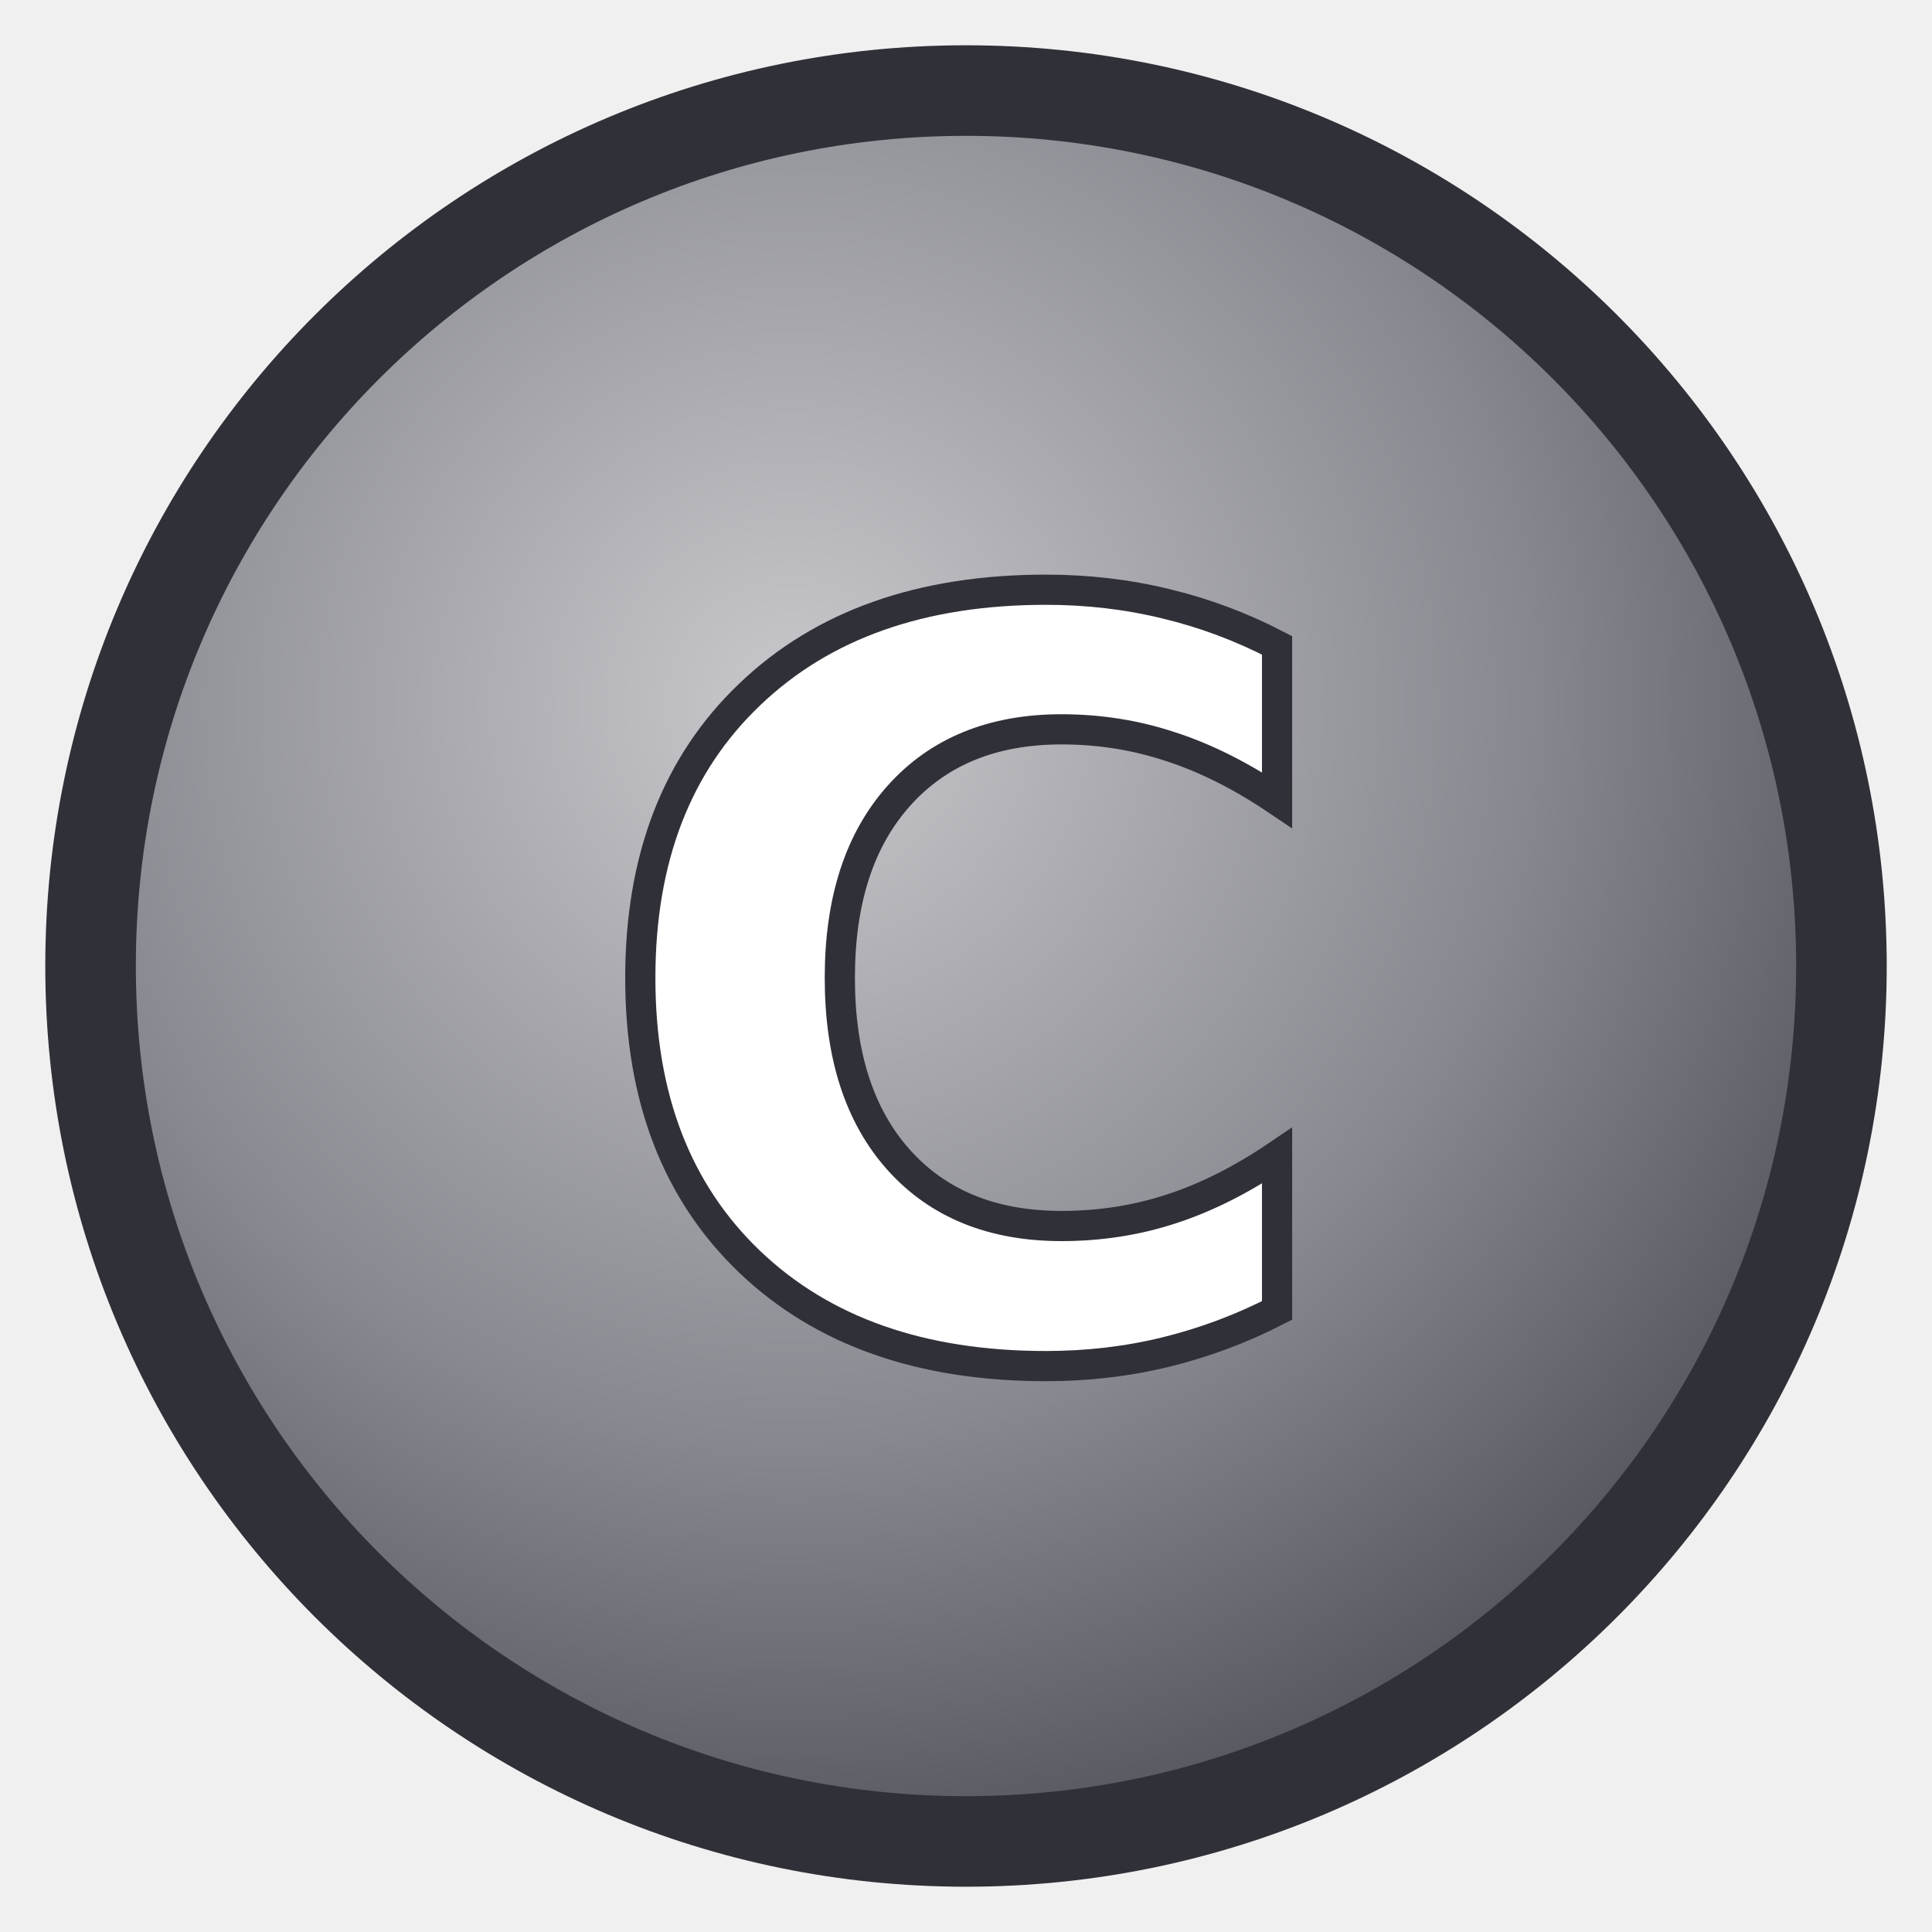
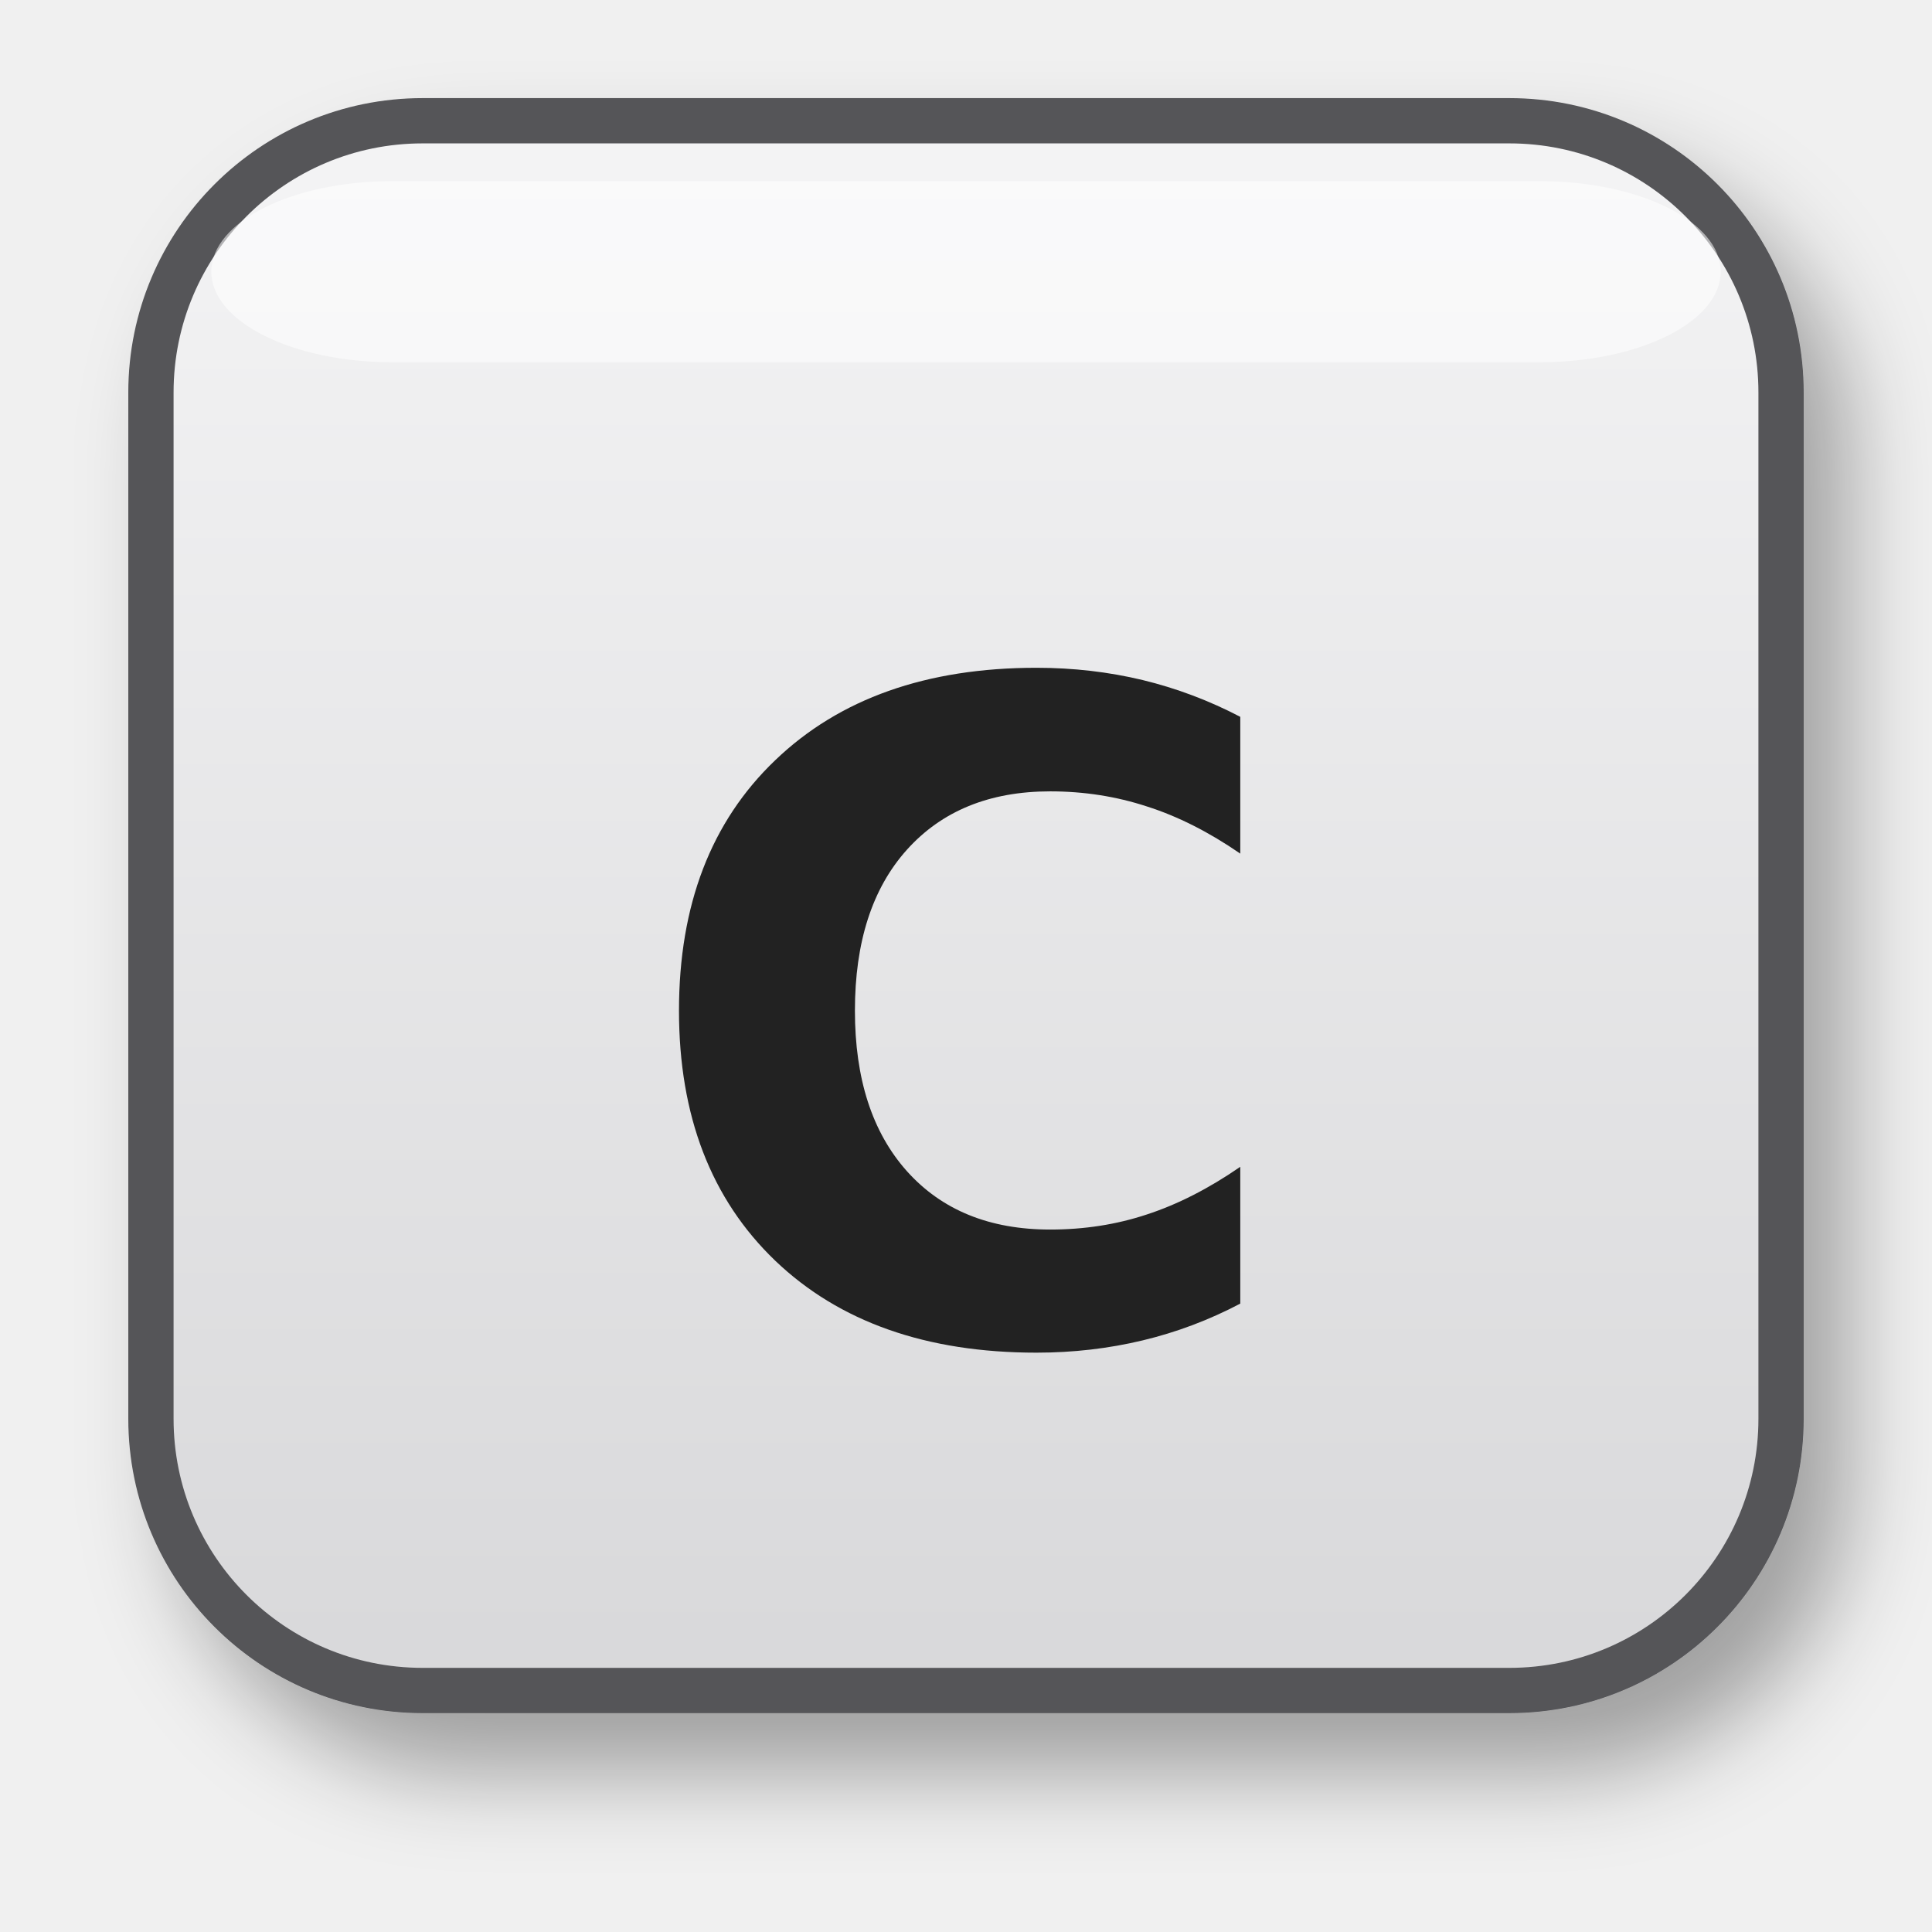
<svg xmlns="http://www.w3.org/2000/svg" width="64" height="64" viewBox="0 0 64 64">
  <defs>
-     <radialGradient id="g" cx="40%" cy="35%" r="70%">
-       <stop offset="0%" stop-color="#C8C8CC" />
-       <stop offset="60%" stop-color="#888890" />
-       <stop offset="100%" stop-color="#505058" />
-     </radialGradient>
+     <linearGradient id="cap" x1="0" y1="0" x2="0" y2="1">
+       <stop offset="0%" stop-color="#F4F4F5" />
+       <stop offset="100%" stop-color="#D8D8DA" />
+     </linearGradient>
+     <filter id="shadow" x="-15%" y="-10%" width="140%" height="140%">
+       <feDropShadow dx="1.5" dy="2" stdDeviation="1.5" flood-color="#00000055" />
+     </filter>
  </defs>
-   <circle cx="32" cy="32" r="29" fill="url(#g)" stroke="#303038" stroke-width="3" />
-   <text x="32" y="33" text-anchor="middle" dominant-baseline="central" font-family="DejaVu Sans, Arial, sans-serif" font-weight="bold" font-size="34" fill="#FFFFFF" stroke="#303038" stroke-width="1.0">C</text>
+   <rect x="5" y="4" width="54" height="52" rx="9" ry="9" fill="url(#cap)" stroke="#555559" stroke-width="1.5" filter="url(#shadow)" />
+   <rect x="7" y="6" width="50" height="6" rx="6" ry="6" fill="#FFFFFF" fill-opacity="0.55" />
+   <text x="32" y="34" text-anchor="middle" dominant-baseline="central" font-family="DejaVu Sans, Arial, sans-serif" font-weight="bold" font-size="30" fill="#222222">C</text>
</svg>
